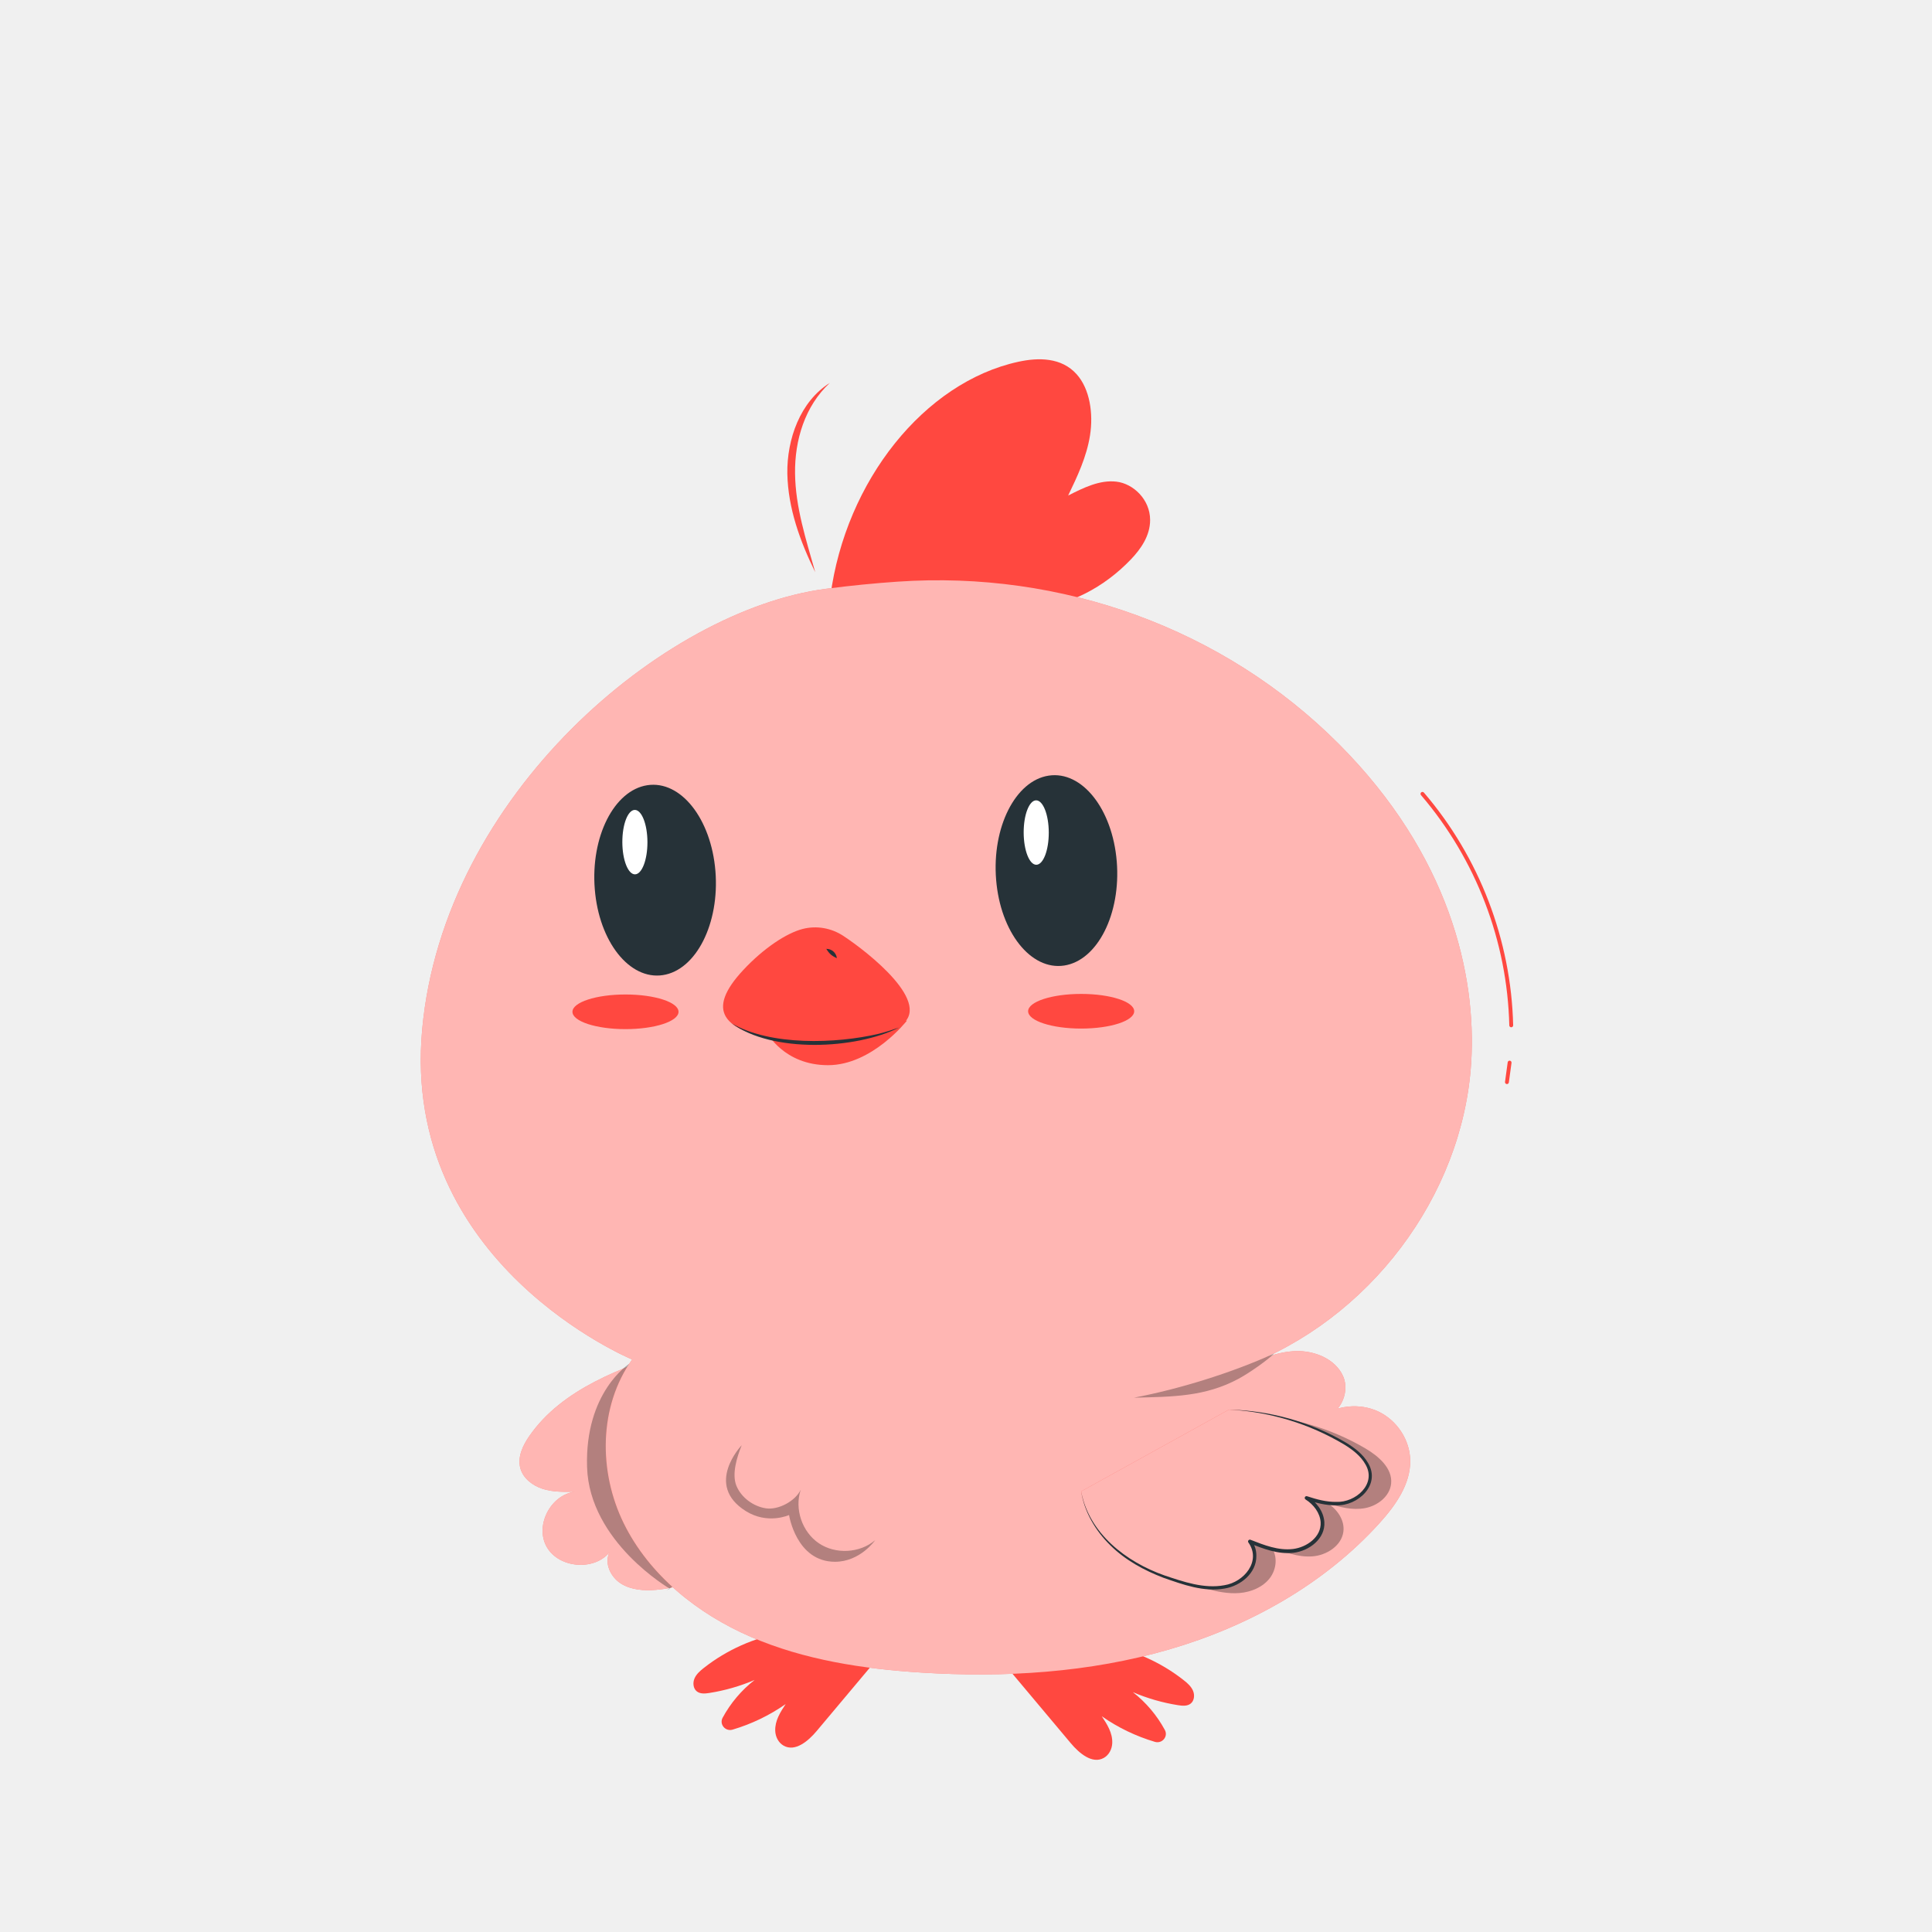
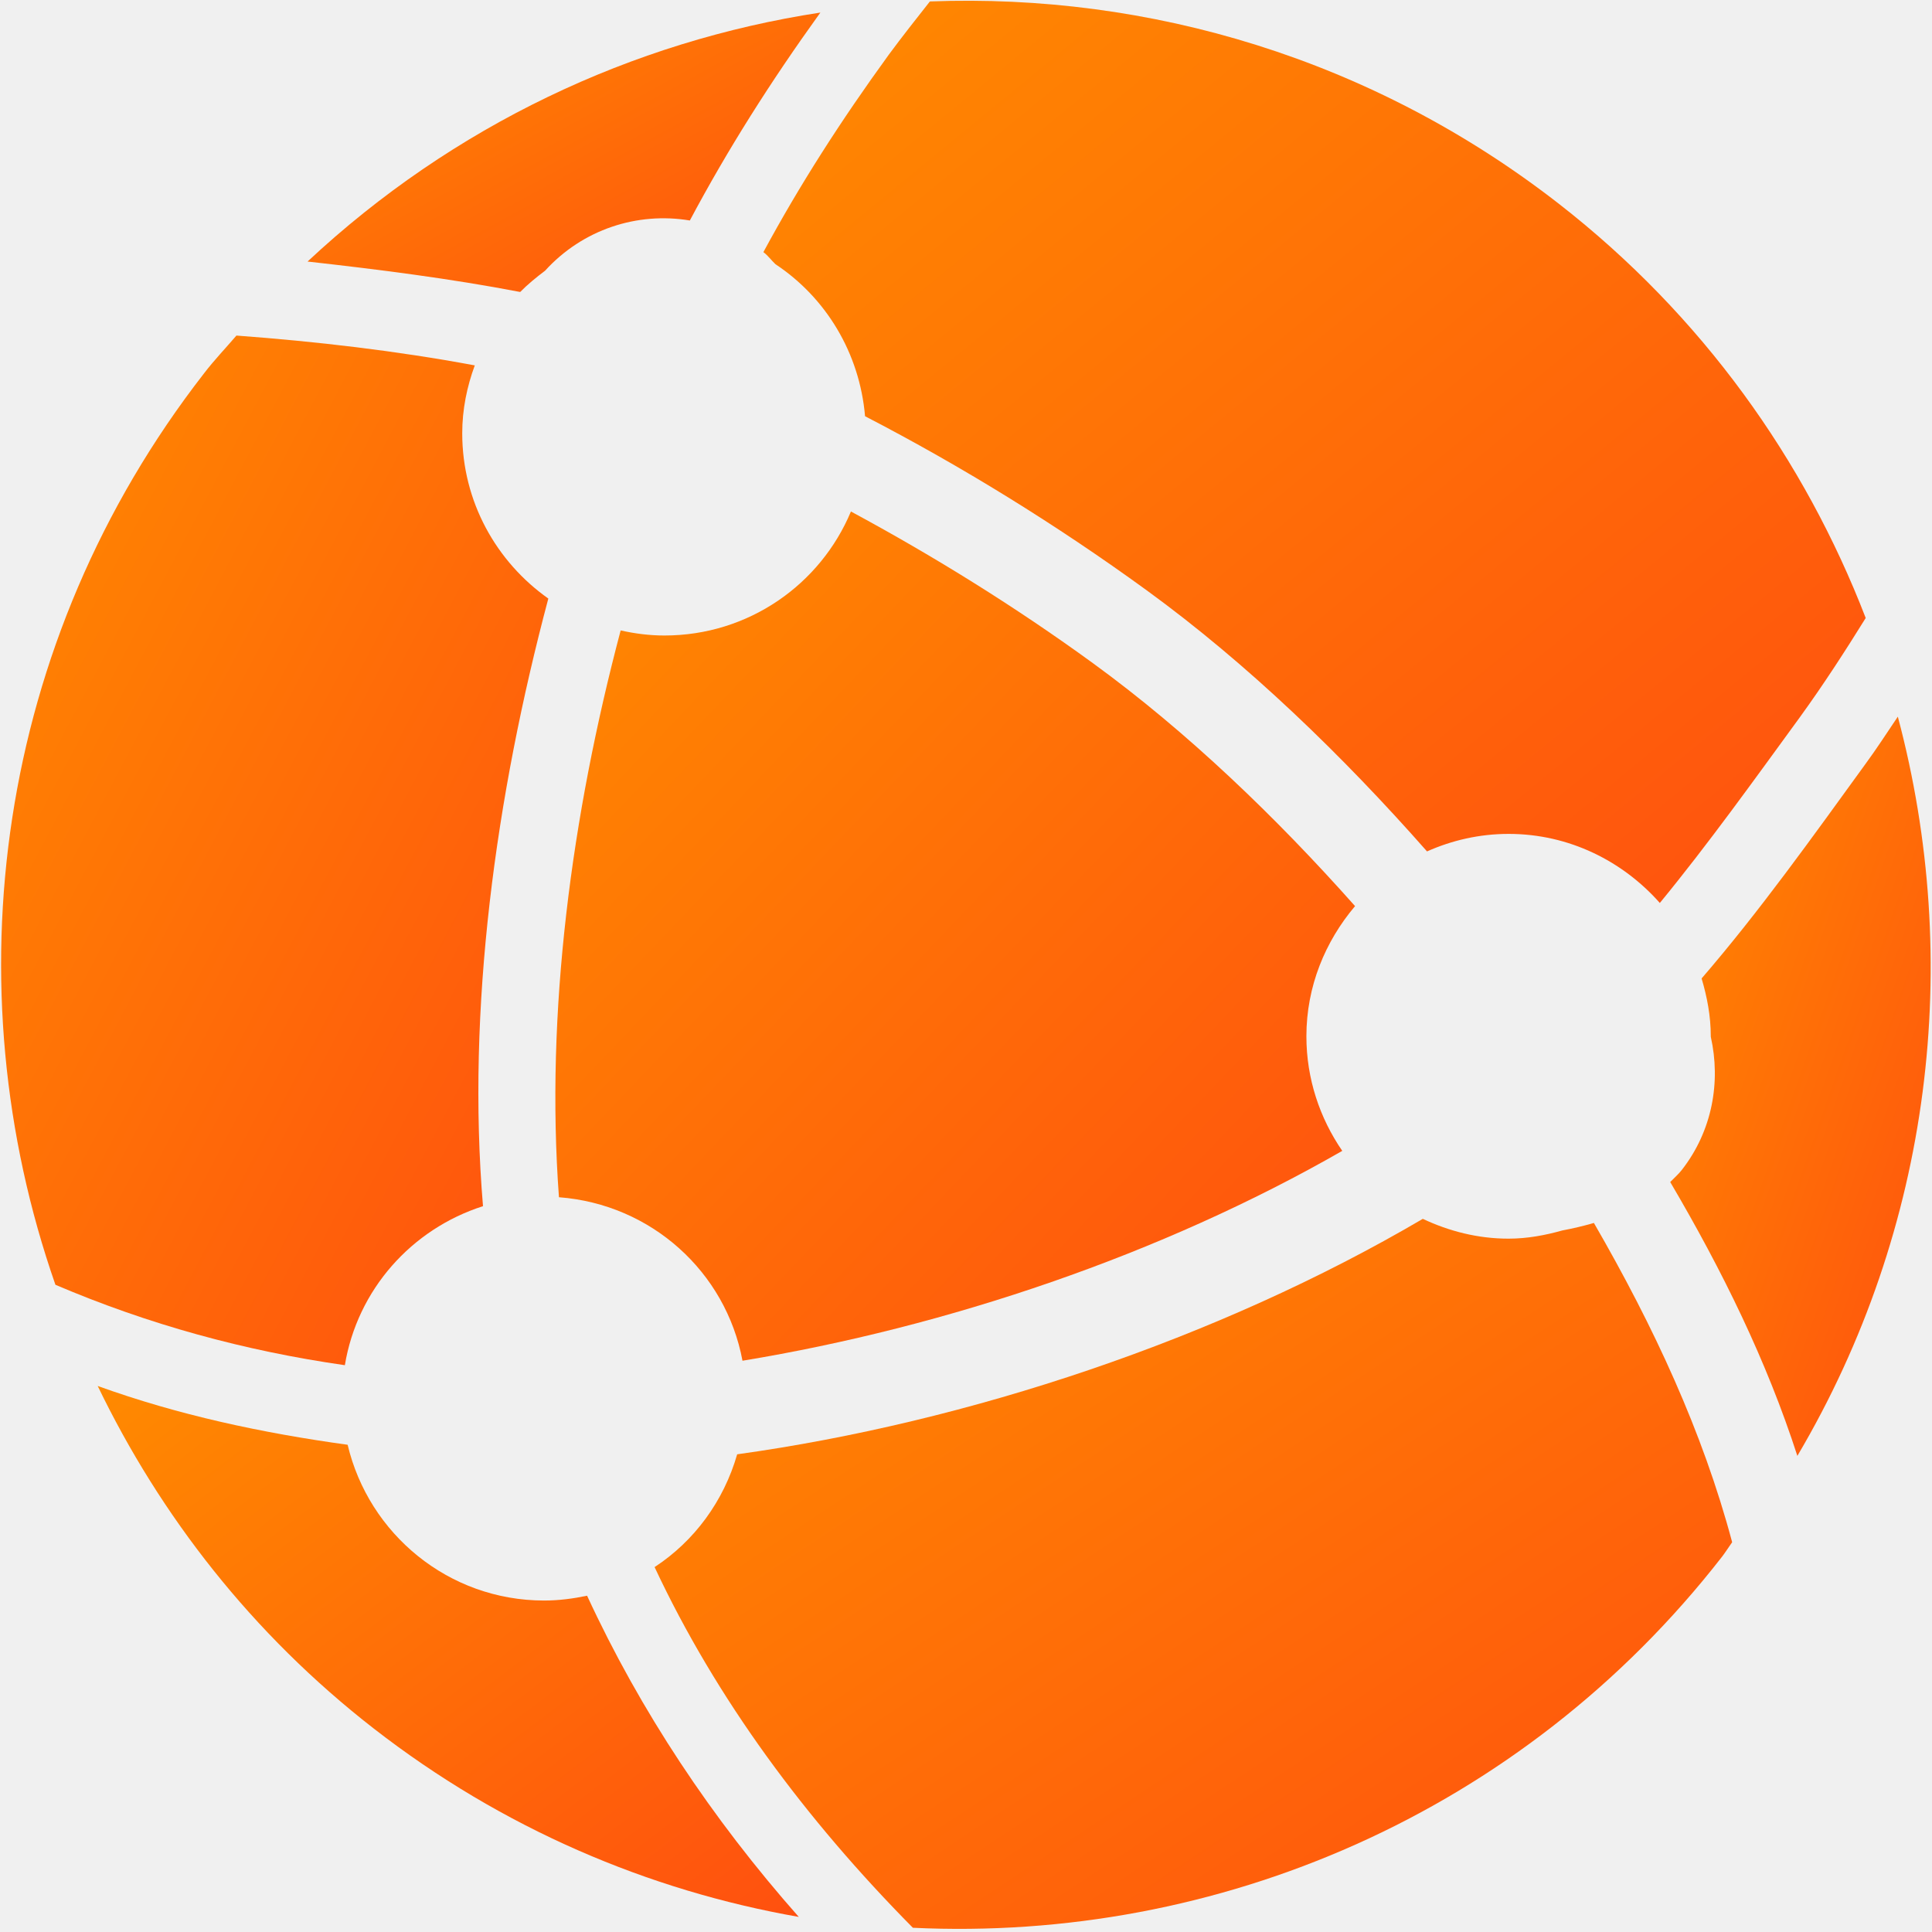
- <svg xmlns="http://www.w3.org/2000/svg" viewBox="0 0 500 500">
-   <g id="freepik--Chicken--inject-358">
-     <g>
-       <g>
-         <path d="M288.957,124.653c-4.312-.517-8.519,1.559-12.522,3.595,2.367-4.92,4.774-9.965,5.661-15.575,.887-5.611-.026-11.995-3.473-15.834-3.928-4.375-9.898-4.346-15.118-3.205-24.241,5.299-44.661,30.779-48.599,60.641l52.659,3.24c9.171-.885,18.087-5.407,25.096-12.728,2.549-2.663,5.003-6.127,4.989-10.237-.018-5.323-4.382-9.379-8.694-9.896Z" style="fill:#FF4840;" />
-         <path d="M210.978,148.077c-3.907-7.958-7.038-16.522-7.216-25.52-.127-8.836,3.273-18.616,11.005-23.464-6.476,5.993-9.12,14.855-9.007,23.434,.094,8.739,2.859,17.158,5.218,25.55h0Z" style="fill:#FF4840;" />
-       </g>
-       <path d="M202.621,422.516c-7.429,1.303-14.524,4.469-20.455,9.129-.966,.759-1.934,1.599-2.425,2.725-.491,1.127-.362,2.614,.608,3.368,.876,.68,2.109,.578,3.205,.406,4.033-.634,7.987-1.77,11.741-3.374-3.397,2.639-6.229,5.997-8.278,9.779-.922,1.702,.713,3.63,2.569,3.081,4.897-1.449,9.56-3.69,13.744-6.619-1.377,2.096-2.793,4.29-2.701,6.912,.055,1.555,.822,3.093,2.178,3.856,2.982,1.679,6.367-1.194,8.554-3.799,5.856-6.976,11.713-13.952,17.569-20.928l-26.307-4.537Z" style="fill:#FF4840;" />
-       <path d="M285.858,425.679c7.429,1.303,14.524,4.469,20.455,9.129,.966,.759,1.934,1.599,2.425,2.725s.362,2.614-.608,3.368c-.876,.68-2.109,.578-3.205,.406-4.033-.634-7.987-1.77-11.741-3.374,3.397,2.639,6.229,5.998,8.278,9.779,.922,1.702-.713,3.63-2.569,3.081-4.897-1.449-9.56-3.69-13.744-6.619,1.377,2.096,2.793,4.29,2.701,6.912-.055,1.555-.822,3.093-2.177,3.856-2.982,1.679-6.367-1.194-8.554-3.799-5.856-6.976-11.713-13.952-17.569-20.928l26.307-4.536Z" style="fill:#FF4840;" />
-       <path d="M175.113,349.215c-14.285,4.722-29.574,10.166-38.078,22.37-1.73,2.482-3.167,5.518-2.361,8.418,.728,2.615,3.179,4.497,5.811,5.327,2.632,.83,5.456,.784,8.22,.73-6.305,.887-10.315,8.832-7.211,14.285,3.104,5.453,12.107,6.276,16.186,1.48-1.292,2.821,.355,6.311,3.005,7.988,2.649,1.678,5.995,1.896,9.137,1.634,8.476-.707,16.626-4.661,22.341-10.84l-17.051-51.392Z" style="fill:#FF4840;" />
-       <g style="opacity:.6;">
-         <path d="M175.113,349.215c-14.285,4.722-29.574,10.166-38.078,22.37-1.73,2.482-3.167,5.518-2.361,8.418,.728,2.615,3.179,4.497,5.811,5.327,2.632,.83,5.456,.784,8.22,.73-6.305,.887-10.315,8.832-7.211,14.285,3.104,5.453,12.107,6.276,16.186,1.48-1.292,2.821,.355,6.311,3.005,7.988,2.649,1.678,5.995,1.896,9.137,1.634,8.476-.707,16.626-4.661,22.341-10.84l-17.051-51.392Z" style="fill:#fff;" />
-       </g>
-       <path d="M173.367,411.172s-20.842-12.086-21.435-31.505c-.593-19.419,10.882-26.692,10.882-26.692l11.884,57.235-2.156,1.329" style="opacity:.3;" />
-       <g>
-         <path d="M232.306,150.531c42.363-2.921,84.293,12.005,114.26,42.091,28.489,28.602,35.603,59.615,34.177,82.408-2.159,34.497-26.449,66.714-59.454,78.855,4.478-2.011,9.105-4.058,14.027-4.22,4.922-.162,10.268,2.04,12.259,6.456,1.991,4.417-1.089,10.681-6.014,10.713,4.254-3.192,10.367-3.802,15.19-1.514,4.822,2.288,8.128,7.367,8.214,12.618,.1,6.142-3.779,11.629-7.935,16.225-14.311,15.827-33.79,26.707-54.473,32.718-20.683,6.011-42.564,7.337-64.092,5.982-15.105-.95-30.327-3.257-44.172-9.254-13.845-5.997-26.293-16-32.867-29.367-6.574-13.367-6.497-30.245,2.169-42.412,0,0-59.904-24.675-54.333-85.434,5.57-60.759,62.666-108.547,104.444-114.009,6.545-.856,12.765-1.455,18.602-1.857Z" style="fill:#FF4840;" />
-         <g style="opacity:.6;">
-           <path d="M232.306,150.531c42.363-2.921,84.293,12.005,114.26,42.091,28.489,28.602,35.603,59.615,34.177,82.408-2.159,34.497-26.449,66.714-59.454,78.855,4.478-2.011,9.105-4.058,14.027-4.22,4.922-.162,10.268,2.04,12.259,6.456,1.991,4.417-1.089,10.681-6.014,10.713,4.254-3.192,10.367-3.802,15.19-1.514,4.822,2.288,8.128,7.367,8.214,12.618,.1,6.142-3.779,11.629-7.935,16.225-14.311,15.827-33.79,26.707-54.473,32.718-20.683,6.011-42.564,7.337-64.092,5.982-15.105-.95-30.327-3.257-44.172-9.254-13.845-5.997-26.293-16-32.867-29.367-6.574-13.367-6.497-30.245,2.169-42.412,0,0-59.904-24.675-54.333-85.434,5.57-60.759,62.666-108.547,104.444-114.009,6.545-.856,12.765-1.455,18.602-1.857Z" style="fill:#fff;" />
-         </g>
-       </g>
-       <g>
-         <path d="M232.803,265.595c-5.84,3.558-13.301,6.177-29.753,3.761-16.452-2.415-20.39-7.91-10.712-18.296,5.402-5.798,11.332-9.615,15.42-10.656,3.605-.918,7.408-.232,10.514,1.816,6.334,4.176,23.747,17.76,14.531,23.374Z" style="fill:#FF4840;" />
-         <ellipse cx="279.803" cy="261.71" rx="13.726" ry="4.484" style="fill:#FF4840;" />
-         <ellipse cx="161.875" cy="261.855" rx="13.726" ry="4.484" style="fill:#FF4840;" />
-         <g>
-           <path d="M289.015,222.935c1.107,13.574-4.985,25.636-13.607,26.946-8.619,1.31-16.504-8.629-17.611-22.201-1.109-13.57,4.981-25.636,13.602-26.947,8.619-1.311,16.504,8.629,17.615,22.201Z" style="fill:#263238;" />
-           <path d="M271.421,215.455c.012,4.604-1.433,8.34-3.226,8.344-1.794,.005-3.257-3.724-3.269-8.328-.012-4.604,1.433-8.34,3.226-8.344,1.793-.004,3.257,3.724,3.269,8.328Z" style="fill:#fff;" />
-         </g>
-         <g>
-           <path d="M185.15,225.413c1.107,13.574-4.984,25.636-13.607,26.946-8.619,1.31-16.504-8.629-17.611-22.201-1.109-13.57,4.981-25.636,13.602-26.947,8.619-1.311,16.504,8.629,17.615,22.201Z" style="fill:#263238;" />
-           <path d="M167.556,217.934c.012,4.604-1.433,8.34-3.226,8.344-1.794,.005-3.257-3.724-3.269-8.328-.012-4.604,1.433-8.34,3.226-8.344,1.793-.004,3.257,3.724,3.269,8.328Z" style="fill:#fff;" />
-         </g>
-         <path d="M198.44,267.165s4.384,8.502,15.847,8.502,20.435-11.545,20.435-11.545l-36.282,3.043Z" style="fill:#FF4840;" />
-         <path d="M189.34,264.825c9.958,5.874,27.017,5.312,38.043,2.726,1.571-.391,3.825-1.093,5.34-1.636-11.31,5.696-32.897,6.669-43.383-1.09h0Z" style="fill:#263238;" />
-         <path d="M213.846,245.562c1.392-.015,2.58,1.027,2.735,2.413-1.291-.559-2.017-1.206-2.735-2.413h0Z" style="fill:#263238;" />
-       </g>
-       <g>
-         <path d="M285.245,387.328c1.026,6.18,4.823,11.687,9.743,15.638s10.904,6.457,17.035,8.144c2.861,.787,5.827,1.411,8.797,1.159s5.973-1.487,7.785-3.825c1.812-2.338,2.135-5.865,.297-8.152,3.431,1.37,7.015,2.766,10.723,2.497,3.708-.268,7.553-2.746,8.038-6.37,.395-2.95-1.547-5.809-4.097-7.385,3.133,1.031,6.472,1.878,9.731,1.264s6.387-3.077,6.722-6.319c.412-3.985-3.245-7.128-6.729-9.17-8.974-5.261-19.323-8.259-29.803-8.635" style="opacity:.3;" />
-         <g>
-           <path d="M347.848,373.442c-8.974-5.261-19.323-8.259-29.803-8.635l-38.242,21.154c1.026,6.18,4.823,11.687,9.743,15.638s10.904,6.457,17.035,8.144c2.861,.787,5.827,1.411,8.797,1.159,2.97-.253,5.973-1.487,7.785-3.825,1.812-2.338,2.135-5.865,.297-8.152,3.431,1.37,7.015,2.766,10.723,2.497,3.708-.268,7.553-2.747,8.038-6.37,.395-2.95-1.547-5.809-4.097-7.385,3.133,1.031,6.472,1.878,9.731,1.264,3.259-.614,6.387-3.077,6.722-6.319,.412-3.985-3.245-7.128-6.729-9.17Z" style="fill:#FF4840;" />
-           <path d="M347.848,373.442c-8.974-5.261-19.323-8.259-29.803-8.635l-38.242,21.154c1.026,6.18,4.823,11.687,9.743,15.638s10.904,6.457,17.035,8.144c2.861,.787,5.827,1.411,8.797,1.159,2.97-.253,5.973-1.487,7.785-3.825,1.812-2.338,2.135-5.865,.297-8.152,3.431,1.37,7.015,2.766,10.723,2.497,3.708-.268,7.553-2.747,8.038-6.37,.395-2.95-1.547-5.809-4.097-7.385,3.133,1.031,6.472,1.878,9.731,1.264,3.259-.614,6.387-3.077,6.722-6.319,.412-3.985-3.245-7.128-6.729-9.17Z" style="fill:#fff; opacity:.6;" />
-         </g>
-         <path d="M279.803,385.961c1.999,10.86,11.631,18.264,21.545,21.751,4.926,1.655,10.282,3.515,15.499,2.545,5.125-.794,9.622-6.264,6.251-11.041-.304-.358,.113-.908,.536-.724,3.541,1.394,7.201,2.841,11.023,2.383,3.484-.432,7.35-3.088,7.122-6.936-.161-2.407-1.829-4.582-3.898-5.878-.218-.134-.286-.42-.151-.638,.114-.185,.342-.261,.54-.197,2.471,.817,5.006,1.503,7.56,1.46,4.971,.219,10.484-4.595,7.586-9.641-1.219-2.217-3.357-3.86-5.549-5.21-8.997-5.377-19.336-8.522-29.821-9.03,10.541,.248,21.035,3.135,30.158,8.466,2.292,1.372,4.53,3.025,5.884,5.406,3.296,5.634-2.661,11.09-8.239,10.9-2.729,.056-5.359-.655-7.868-1.47l.389-.834c2.271,1.419,4.151,3.77,4.371,6.606,.292,4.376-3.97,7.517-7.957,7.972-3.999,.479-7.903-1.053-11.494-2.495l.535-.724c.919,1.149,1.34,2.625,1.318,4.05,.042,4.457-4.069,7.723-8.124,8.414-5.476,.993-10.824-.996-15.902-2.763-5.03-1.921-9.887-4.576-13.747-8.39-3.848-3.769-6.737-8.648-7.566-13.983h0Z" style="fill:#263238;" />
-       </g>
-       <g style="opacity:.3;">
-         <path d="M293.472,361.719c10.064-.242,18.458-.247,27.089-4.909,2.793-1.508,7.359-4.719,9.229-6.537-10.845,4.963-24.6,9.223-36.317,11.446Z" />
-       </g>
-       <path d="M391.105,265.859c-.271,0-.493-.216-.5-.488-.524-21.842-8.642-43.008-22.857-59.598-.18-.209-.155-.525,.055-.705,.209-.178,.525-.155,.705,.055,14.365,16.765,22.567,38.153,23.098,60.225,.007,.275-.212,.505-.488,.512h-.012Z" style="fill:#FF4840;" />
-       <path d="M389.994,280.557c-.022,0-.046-.001-.068-.005-.274-.037-.466-.289-.428-.562l.69-5.058c.037-.273,.296-.475,.562-.428,.273,.037,.466,.289,.428,.562l-.69,5.058c-.034,.251-.248,.433-.494,.433Z" style="fill:#FF4840;" />
-       <g style="opacity:.3;">
-         <path d="M226.495,398.595c-3.986,3.384-10.255,3.726-14.586,.795s-6.344-8.877-4.684-13.836c-1.42,2.957-5.827,5.31-9.066,4.792s-6.344-2.802-7.58-5.841c-1.236-3.039,.145-7.443,1.375-10.484,0,0-9.789,10.206,1.022,17.021,5.71,3.599,11.232,1.043,11.232,1.043,0,0,1.845,12.1,11.891,12.1,6.537,0,10.396-5.589,10.396-5.589Z" />
-       </g>
+ <svg xmlns="http://www.w3.org/2000/svg" width="800px" height="800px" viewBox="0 0 16 16" version="1.1" class="si-glyph si-glyph-network">
+   <defs>
+     <linearGradient id="orangeGradient" x1="0%" y1="0%" x2="100%" y2="100%">
+       <stop offset="0%" style="stop-color:#FF8A00;stop-opacity:1" />
+       <stop offset="100%" style="stop-color:#FF500F;stop-opacity:1" />
+     </linearGradient>
+   </defs>
+   <g stroke="none" stroke-width="1" fill="none" fill-rule="evenodd">
+     <g fill="url(#orangeGradient)">
+       <path d="M11.783,10.094 C10.084,11.092 8.017,11.778 6.105,12.044 C5.993,12.432 5.751,12.762 5.421,12.978 C5.933,14.071 6.67,15.065 7.56,15.965 C10.072,16.085 12.601,15.027 14.262,12.891 C14.291,12.853 14.317,12.811 14.345,12.772 C14.101,11.858 13.697,10.988 13.2,10.128 C13.11,10.154 13.024,10.174 12.939,10.19 C12.796,10.23 12.648,10.258 12.493,10.258 C12.238,10.258 12,10.196 11.783,10.094 L11.783,10.094 Z" class="si-glyph-fill">
+ 
+ </path>
+       <path d="M9.051,5.492 C8.409,5.025 7.735,4.607 7.047,4.236 C6.795,4.84 6.199,5.263 5.502,5.263 C5.377,5.263 5.257,5.247 5.14,5.221 C4.733,6.756 4.516,8.383 4.629,9.915 C5.393,9.973 6.011,10.532 6.149,11.269 C7.844,10.99 9.619,10.39 11.116,9.531 C10.93,9.26 10.819,8.934 10.819,8.582 C10.819,8.169 10.975,7.796 11.222,7.504 C10.568,6.768 9.833,6.061 9.051,5.492 L9.051,5.492 Z" class="si-glyph-fill">
+ 
+ </path>
+       <path d="M4,9.989 C3.863,8.355 4.104,6.597 4.541,4.957 C4.111,4.653 3.828,4.155 3.828,3.588 C3.828,3.391 3.867,3.202 3.932,3.026 C3.276,2.904 2.618,2.828 1.958,2.779 C1.869,2.883 1.773,2.983 1.689,3.093 C-0.04,5.317 -0.405,8.165 0.459,10.64 C1.23,10.969 2.025,11.187 2.856,11.306 C2.959,10.681 3.408,10.178 4,9.989 L4,9.989 Z" class="si-glyph-fill">
+ 
+ </path>
+       <path d="M13.928,9.689 C13.899,9.726 13.864,9.756 13.832,9.789 C14.265,10.525 14.631,11.271 14.885,12.057 C16.002,10.167 16.256,7.958 15.717,5.935 C15.627,6.068 15.541,6.202 15.446,6.331 C15.01,6.932 14.571,7.548 14.092,8.103 C14.137,8.255 14.168,8.414 14.168,8.582 L14.168,8.586 C14.252,8.96 14.181,9.365 13.928,9.689 L13.928,9.689 Z" class="si-glyph-fill">
+ 
+ </path>
+       <path d="M7.164,3.447 C7.963,3.861 8.748,4.345 9.494,4.887 C10.334,5.498 11.121,6.26 11.818,7.051 C12.025,6.959 12.252,6.906 12.494,6.906 C12.994,6.906 13.439,7.131 13.746,7.478 C14.15,6.986 14.529,6.456 14.907,5.938 C15.101,5.67 15.279,5.395 15.451,5.118 C14.945,3.807 14.097,2.612 12.909,1.687 C11.364,0.485 9.515,-0.057 7.701,0.012 C7.586,0.158 7.472,0.302 7.362,0.451 C6.961,1.003 6.623,1.531 6.322,2.088 C6.361,2.117 6.386,2.154 6.422,2.188 C6.839,2.464 7.119,2.922 7.164,3.447 L7.164,3.447 Z" class="si-glyph-fill">
+ 
+ </path>
+       <path d="M2.879,11.965 C2.168,11.867 1.477,11.719 0.809,11.478 C1.328,12.553 2.087,13.531 3.094,14.314 C4.16,15.143 5.371,15.657 6.615,15.875 C5.893,15.058 5.303,14.169 4.862,13.215 C4.747,13.239 4.628,13.255 4.505,13.255 C3.713,13.254 3.054,12.703 2.879,11.965 L2.879,11.965 Z" class="si-glyph-fill">
+ 
+ </path>
+       <path d="M4.514,2.242 C4.825,1.9 5.277,1.753 5.713,1.826 C6.025,1.24 6.377,0.683 6.794,0.104 C5.236,0.342 3.752,1.04 2.547,2.166 C3.137,2.232 3.723,2.306 4.308,2.418 C4.371,2.354 4.441,2.297 4.514,2.242 L4.514,2.242 Z" class="si-glyph-fill">
+ 
+ </path>
    </g>
  </g>
</svg>
